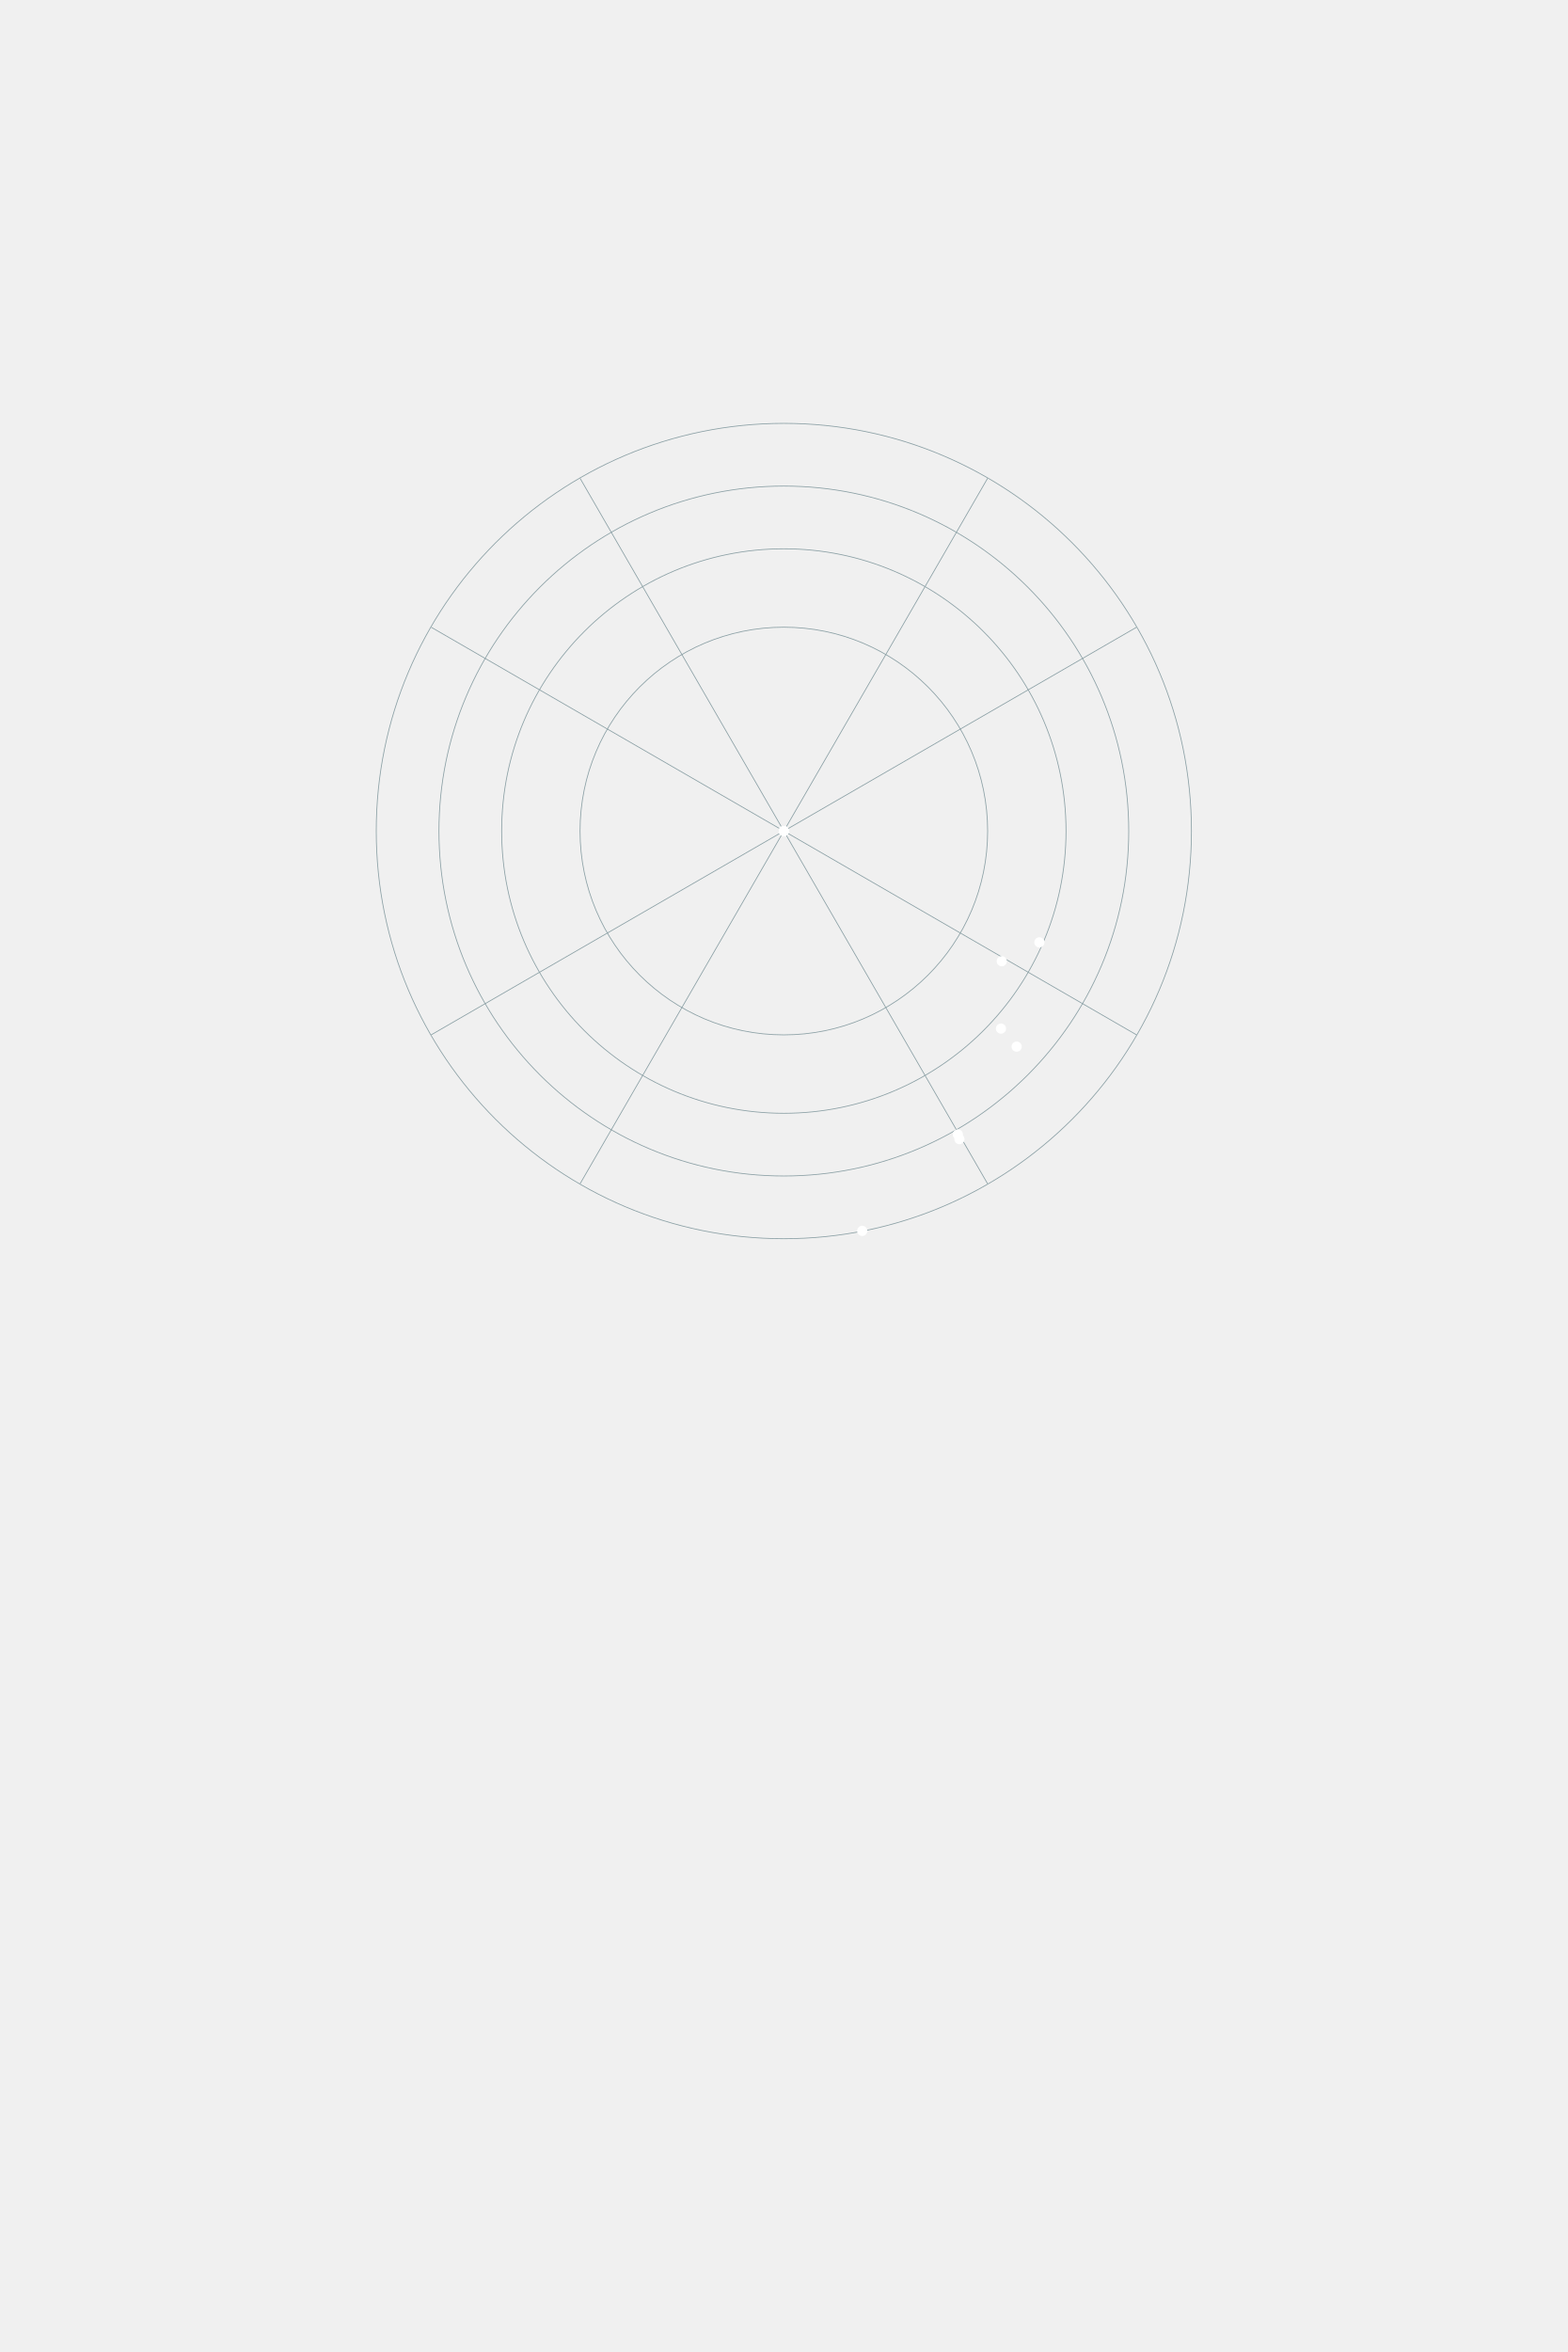
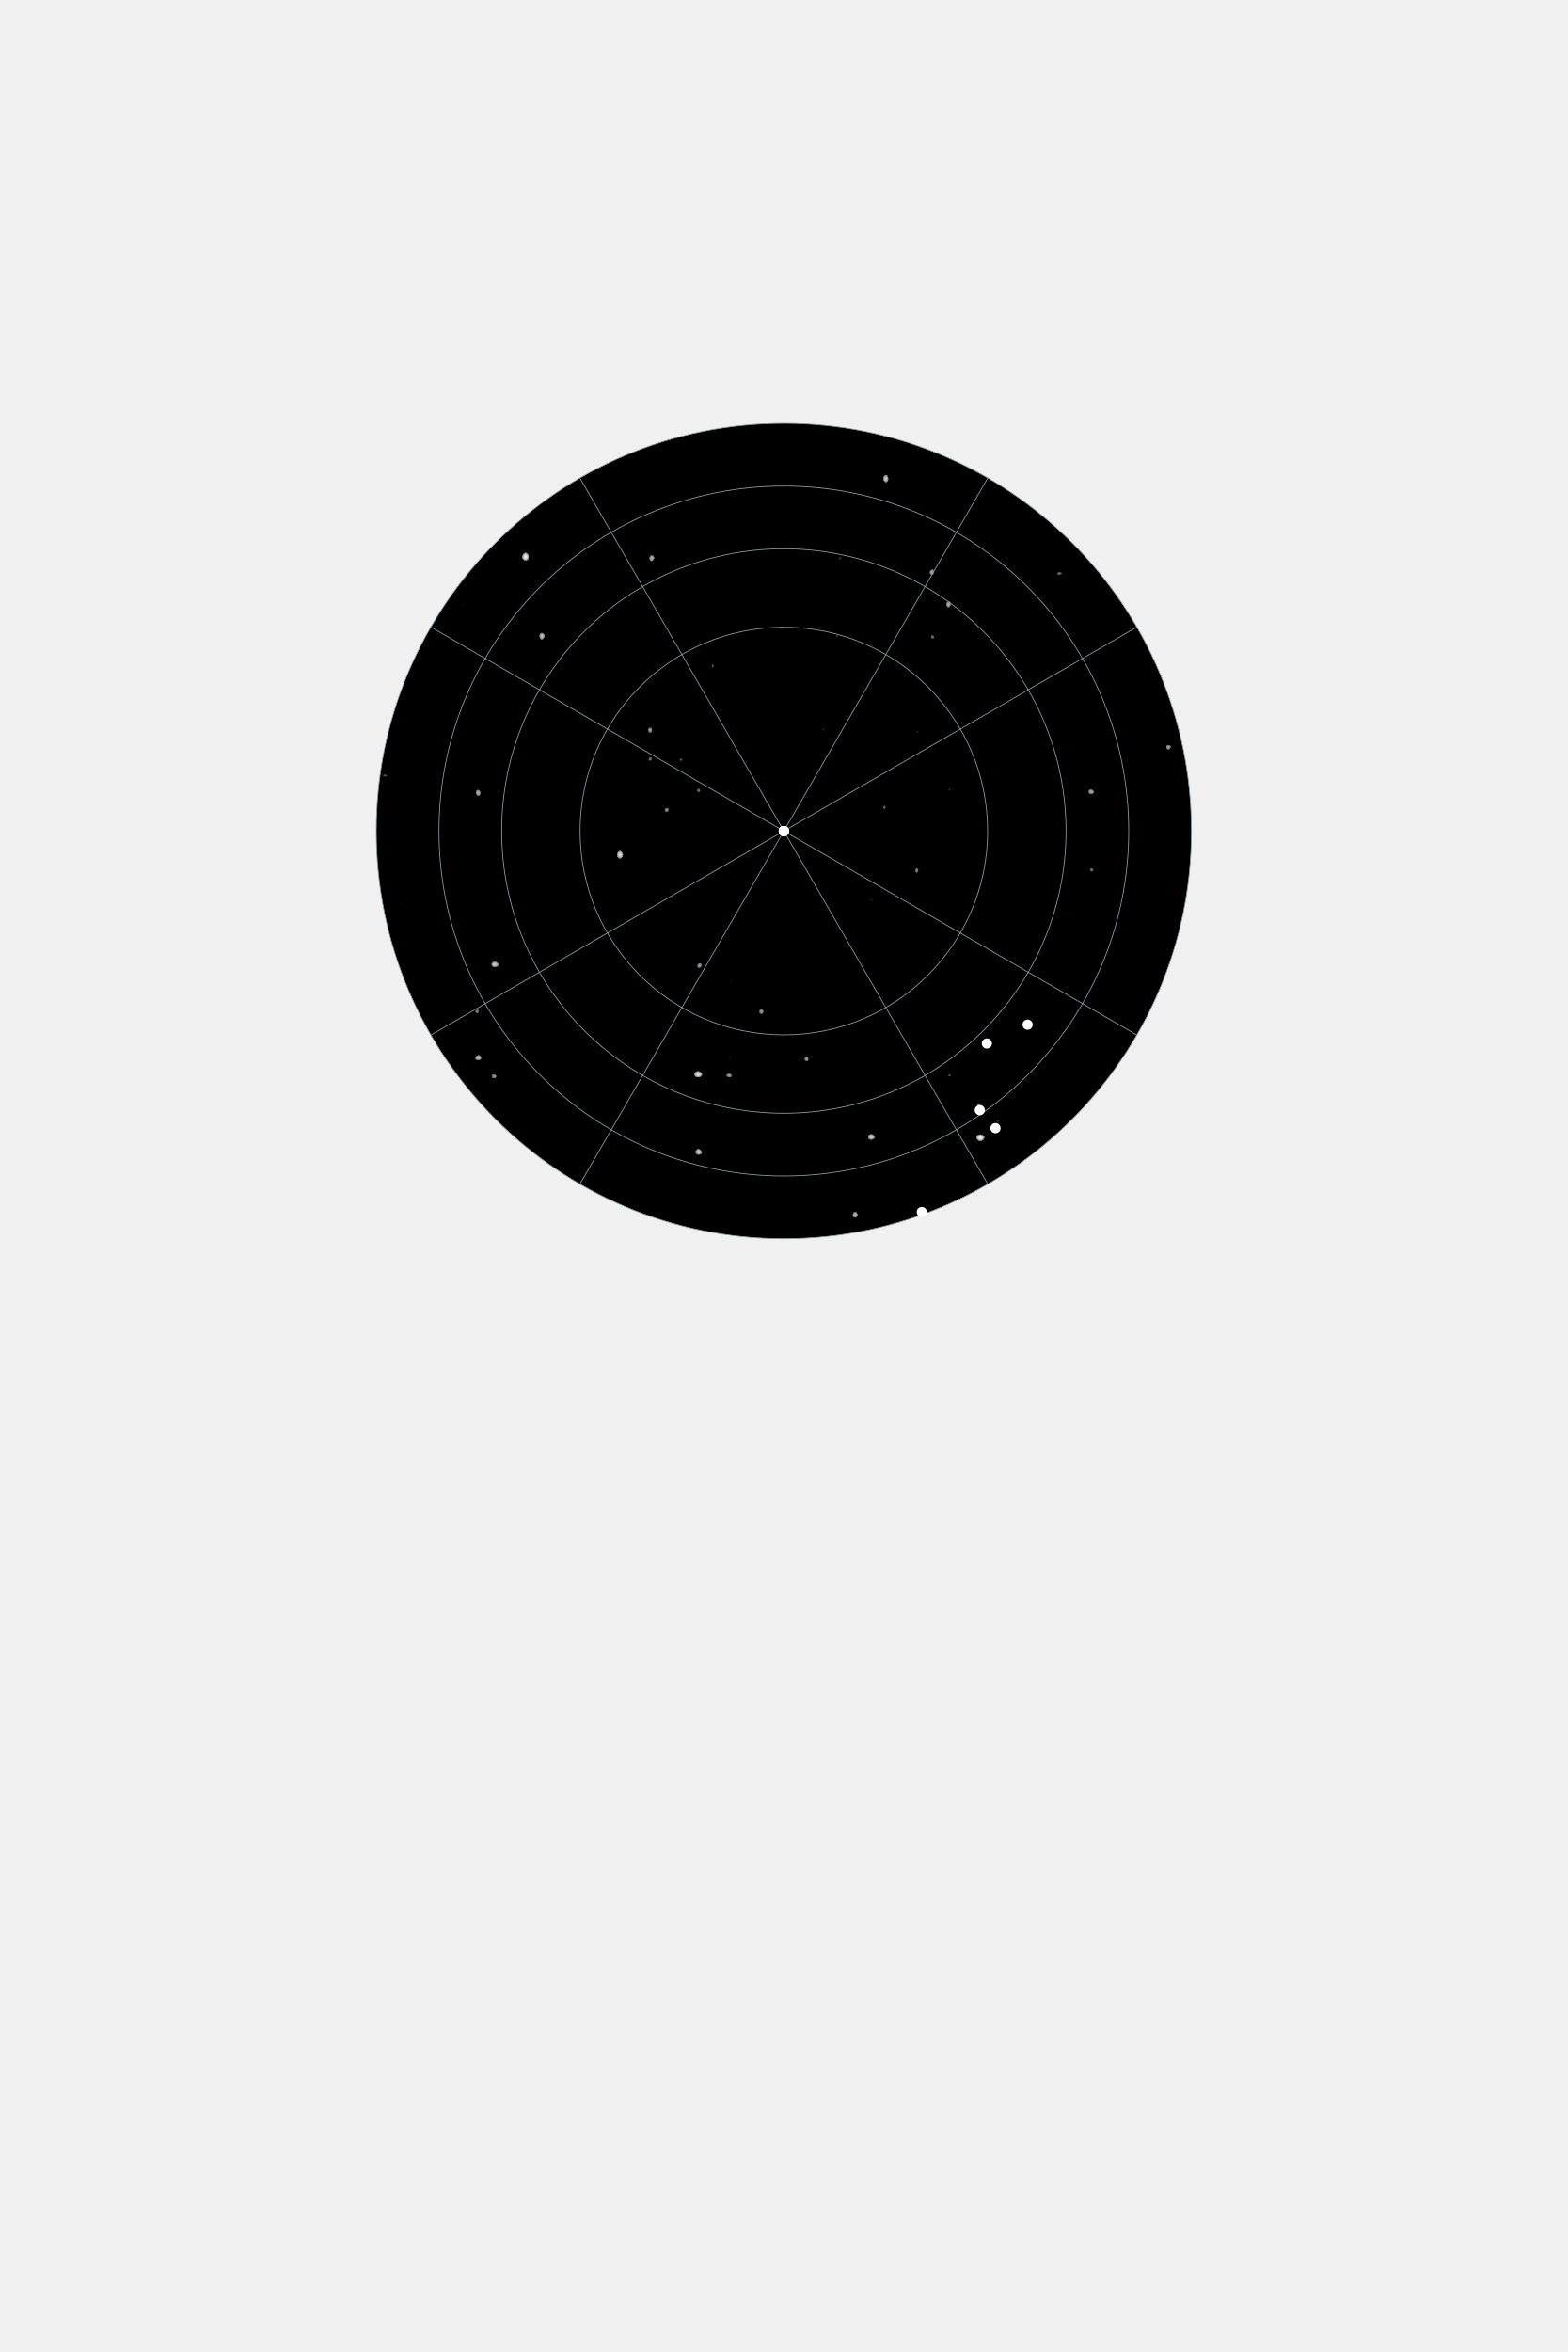
<svg xmlns="http://www.w3.org/2000/svg" version="1.1" viewBox="0 0 2000 3000" style="background: black;">
  <style type="text/css">
    .bc{fill:none;stroke:#8BA0A5;}
  </style>
  <g>
+     <clipPath id="clip">
+       <circle cx="1000" cy="1060" r="520" />
+     </clipPath>
+     <filter id="filter">
+       <feTurbulence baseFrequency="0.1" seed="5" />
+       <feColorMatrix values="0 0 0 7 -4  0 0 0 7 -4  0 0 0 7 -4  0 0 0 0 1" />
+     </filter>
+     <g clip-path="url(#clip)">
+       <g filter="url(#filter)" transform="scale(2)">
+         <rect width="100%" height="100%" />
+       </g>
+     </g>
    <circle class="bc" cx="1000" cy="1060" r="260" />
    <circle class="bc" cx="1000" cy="1060" r="360" />
    <circle class="bc" cx="1000" cy="1060" r="440" />
    <circle class="bc" cx="1000" cy="1060" r="520" />
    <line class="bc" x1="740" y1="610" x2="1260" y2="1510" />
    <line class="bc" x1="1260" y1="610" x2="740" y2="1510" />
    <line class="bc" x1="1450" y1="800" x2="550" y2="1320" />
    <line class="bc" x1="1450" y1="1320" x2="550" y2="800" />
    <g transform="translate(1000 1060)">
-       <circle cx="0222" cy="0387" r="6.5" fill="white" />
+       <circle cx="0176" cy="0486" r="6.5" fill="white" />
      <circle cx="0000" cy="0000" r="6.5" fill="white" />
-       <circle cx="0277" cy="0252" r="6.5" fill="white" />
-       <circle cx="0278" cy="0166" r="6.5" fill="white" />
-       <circle cx="0326" cy="0142" r="6.5" fill="white" />
-       <circle cx="0100" cy="0510" r="6.5" fill="white" />
-       <circle cx="0224" cy="0393" r="6.5" fill="white" />
+       <circle cx="0250" cy="0356" r="6.5" fill="white" />
+       <circle cx="0259" cy="0271" r="6.5" fill="white" />
+       <circle cx="0311" cy="0247" r="6.5" fill="white" />
      <circle cx="0000" cy="0000" r="6.5" fill="white" />
      <circle cx="0000" cy="0000" r="6.5" fill="white" />
-       <circle cx="0297" cy="0275" r="6.5" fill="white" />
+       <circle cx="0000" cy="0000" r="6.5" fill="white" />
+       <circle cx="0000" cy="0000" r="6.5" fill="white" />
+       <circle cx="0270" cy="0379" r="6.5" fill="white" />
    </g>
  </g>
</svg>
